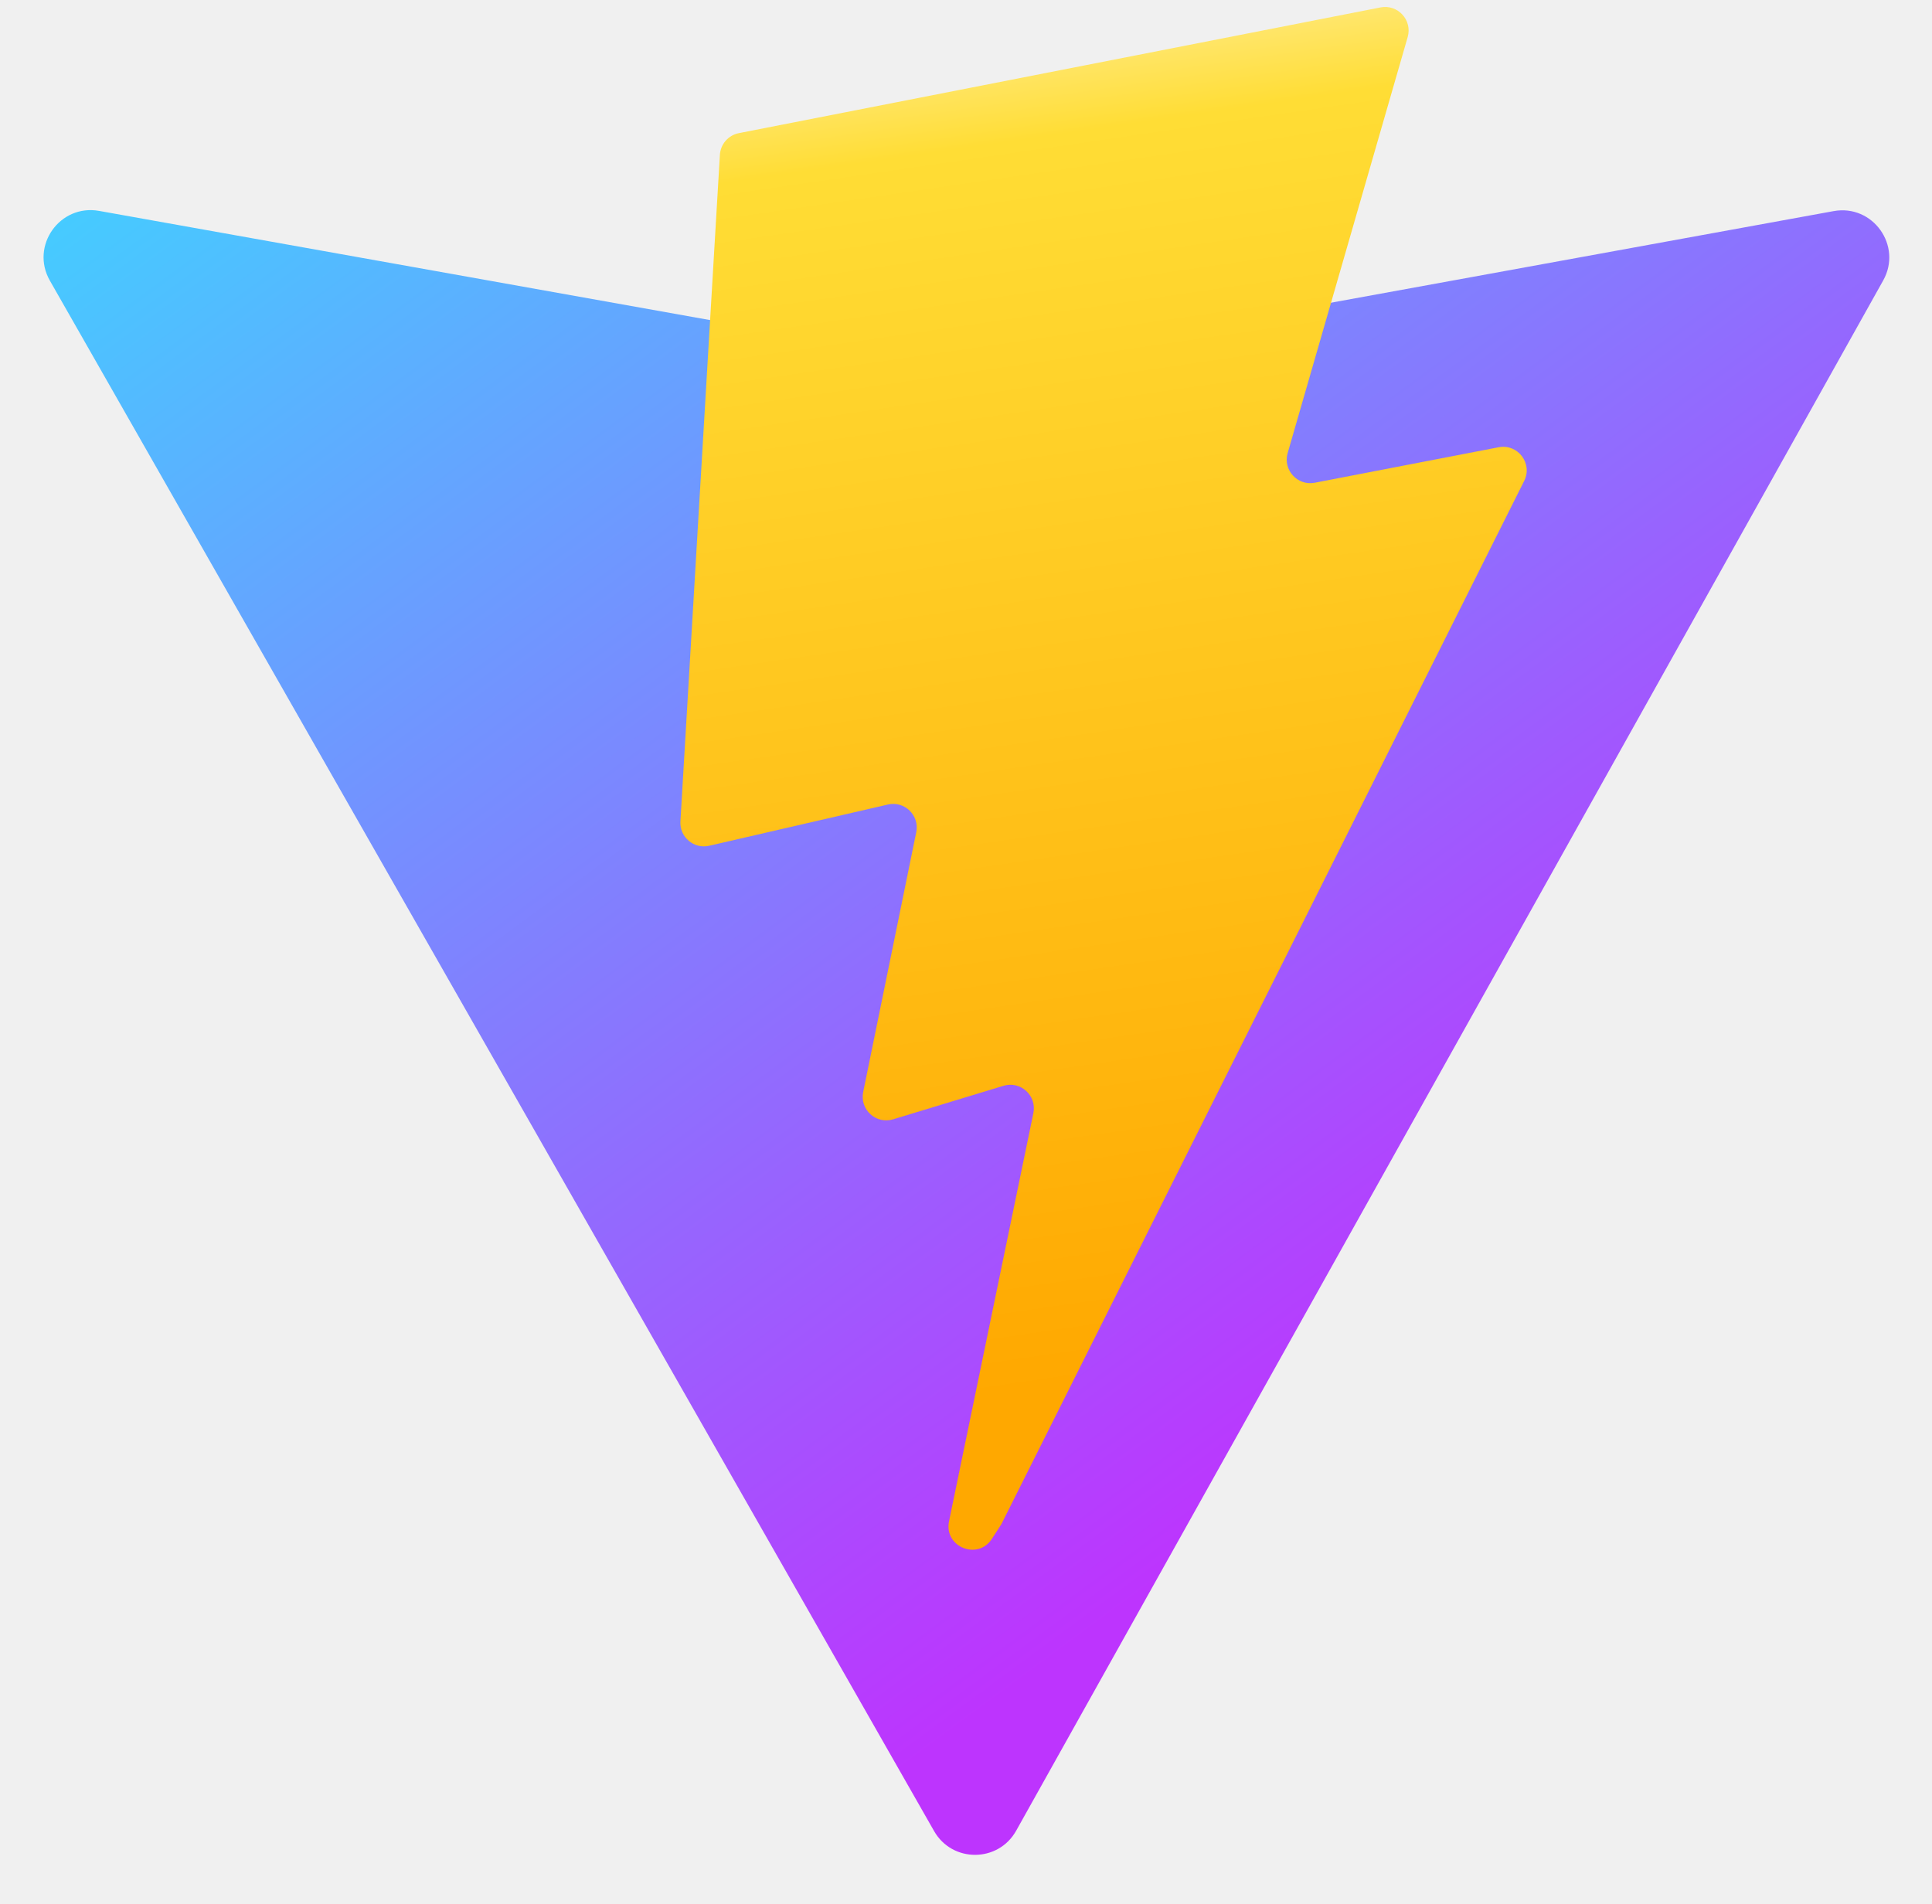
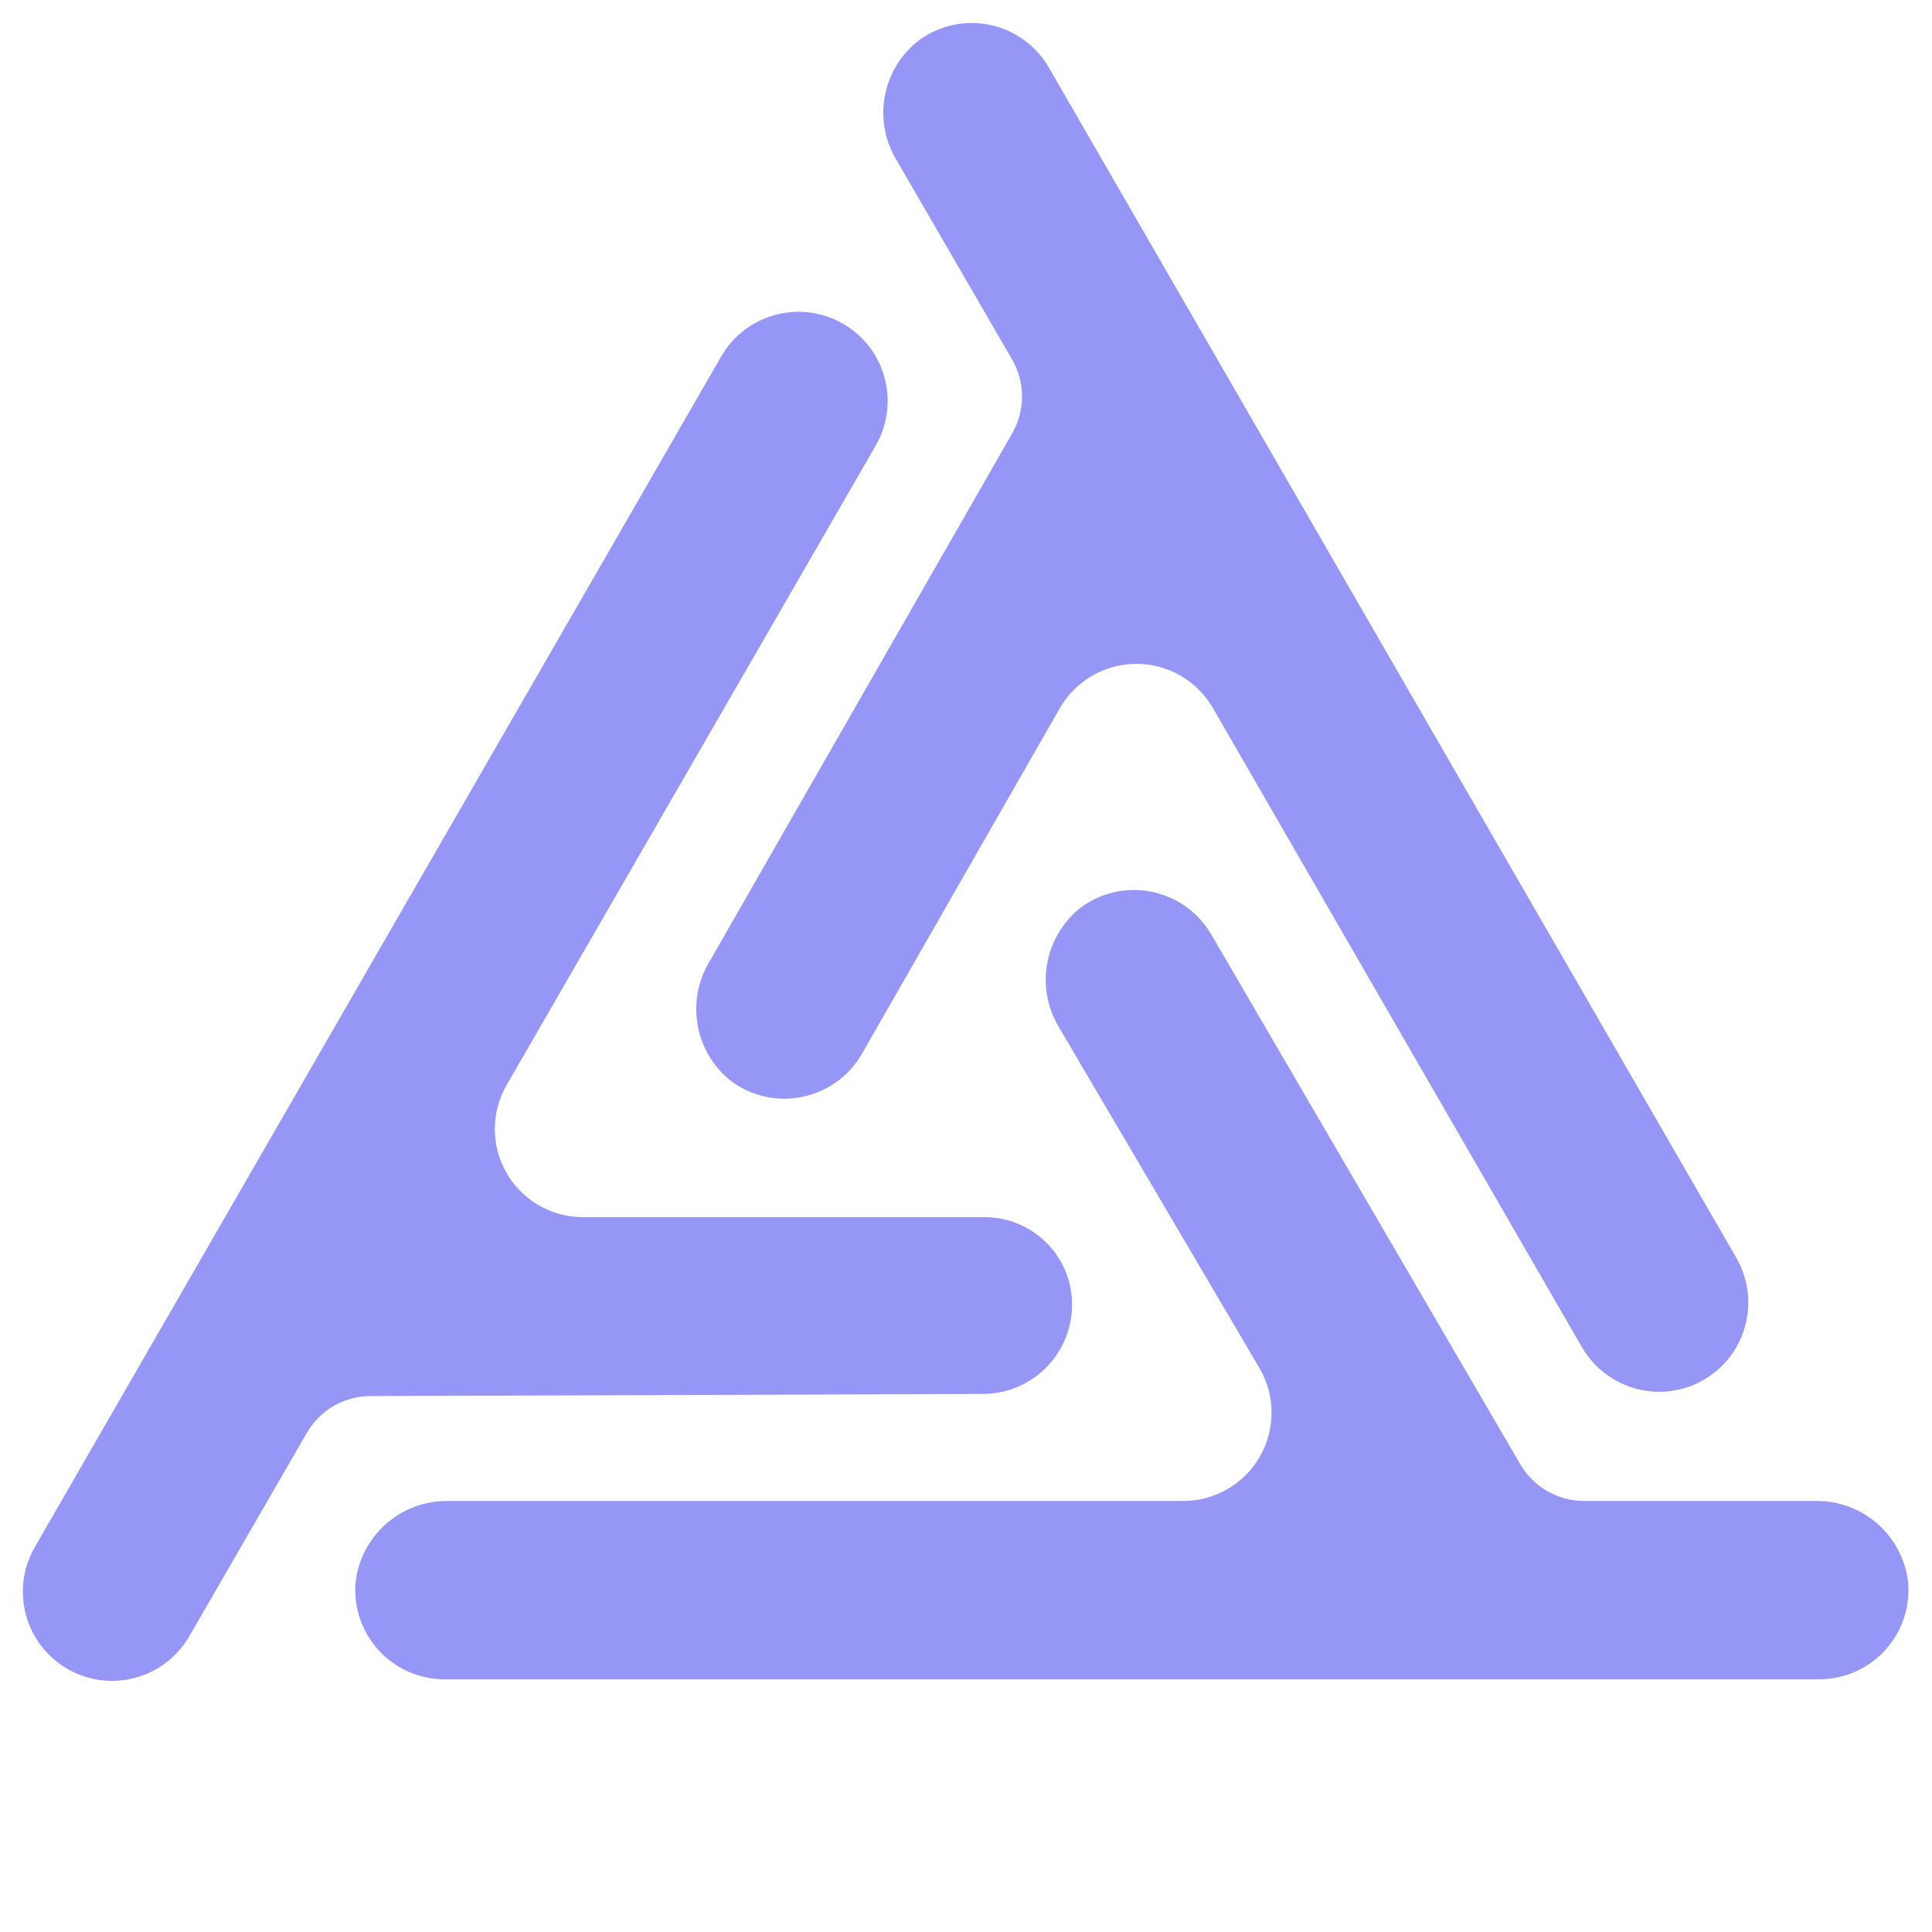
- <svg xmlns="http://www.w3.org/2000/svg" width="410" height="404" viewBox="0 0 410 404" fill="none">
-   <path d="M399.641 59.525L215.643 388.545C211.844 395.338 202.084 395.378 198.228 388.618L10.582 59.556C6.381 52.19 12.68 43.267 21.028 44.759L205.223 77.682C206.398 77.892 207.601 77.89 208.776 77.676L389.119 44.806C397.439 43.289 403.768 52.143 399.641 59.525Z" fill="url(#paint0_linear)" />
-   <path d="M292.965 1.574L156.801 28.255C154.563 28.694 152.906 30.59 152.771 32.866L144.395 174.33C144.198 177.662 147.258 180.248 150.51 179.498L188.42 170.749C191.967 169.931 195.172 173.055 194.443 176.622L183.18 231.775C182.422 235.487 185.907 238.661 189.532 237.56L212.947 230.446C216.577 229.344 220.065 232.527 219.297 236.242L201.398 322.875C200.278 328.294 207.486 331.249 210.492 326.603L212.5 323.5L323.454 102.072C325.312 98.365 322.108 94.137 318.036 94.923L279.014 102.454C275.347 103.161 272.227 99.746 273.262 96.158L298.731 7.867C299.767 4.273 296.636 0.855 292.965 1.574Z" fill="url(#paint1_linear)" />
+ <svg xmlns="http://www.w3.org/2000/svg" width="100" height="100" viewBox="0 0 100 100" fill="none">
+   <g clip-path="url(#clip0_204_1398)">
+     <rect width="100" height="100" fill="white" />
+     <path d="M94 77.69H82C81.33 77.69 80.672 77.515 80.091 77.182C79.511 76.848 79.028 76.368 78.69 75.79L62.69 48.36C62.365 47.804 61.928 47.322 61.406 46.945C60.885 46.568 60.29 46.303 59.661 46.169C59.031 46.034 58.38 46.032 57.75 46.163C57.12 46.294 56.524 46.556 56 46.93C55.068 47.641 54.431 48.671 54.212 49.822C53.992 50.974 54.205 52.166 54.81 53.17L65.2 70.83C65.604 71.528 65.817 72.32 65.815 73.127C65.814 73.934 65.599 74.725 65.193 75.422C64.787 76.119 64.204 76.696 63.502 77.094C62.801 77.492 62.007 77.698 61.2 77.69H23.2C22.029 77.671 20.893 78.085 20.009 78.853C19.125 79.621 18.555 80.688 18.41 81.85C18.347 82.492 18.419 83.14 18.622 83.752C18.825 84.364 19.153 84.927 19.587 85.404C20.02 85.882 20.548 86.263 21.138 86.525C21.727 86.786 22.365 86.92 23.01 86.92H94.17C94.814 86.919 95.451 86.783 96.039 86.522C96.627 86.26 97.155 85.878 97.587 85.401C98.019 84.923 98.347 84.361 98.549 83.749C98.751 83.138 98.823 82.491 98.76 81.85C98.615 80.693 98.05 79.63 97.172 78.863C96.295 78.096 95.166 77.678 94 77.69V77.69Z" fill="#9596F5" />
+     <path d="M52.38 22.45L36.69 49.83C36.103 50.829 35.902 52.008 36.125 53.145C36.348 54.281 36.979 55.297 37.9 56C38.425 56.377 39.024 56.64 39.657 56.771C40.291 56.903 40.944 56.9 41.577 56.763C42.209 56.627 42.805 56.359 43.328 55.978C43.85 55.597 44.287 55.11 44.61 54.55L54.86 36.65C55.261 35.954 55.838 35.376 56.533 34.974C57.228 34.573 58.017 34.361 58.82 34.361C59.623 34.361 60.412 34.573 61.107 34.974C61.802 35.376 62.379 35.954 62.78 36.65L81.88 69.73C82.286 70.431 82.869 71.014 83.571 71.419C84.273 71.825 85.069 72.039 85.88 72.04C86.689 72.039 87.484 71.825 88.185 71.42C88.886 71.015 89.468 70.433 89.873 69.732C90.278 69.031 90.492 68.236 90.493 67.427C90.494 66.618 90.283 65.822 89.88 65.12L54.29 3.5C53.968 2.941 53.533 2.456 53.012 2.076C52.49 1.696 51.895 1.429 51.265 1.294C50.635 1.158 49.983 1.156 49.351 1.288C48.72 1.42 48.123 1.683 47.6 2.06C46.666 2.765 46.027 3.791 45.805 4.939C45.583 6.088 45.795 7.278 46.4 8.28L52.4 18.63C52.731 19.213 52.904 19.872 52.9 20.543C52.897 21.213 52.717 21.871 52.38 22.45V22.45Z" fill="#9596F5" />
+     <path d="M50.9 72.15C51.636 72.145 52.36 71.965 53.012 71.624C53.664 71.283 54.225 70.791 54.648 70.19C55.072 69.588 55.346 68.894 55.447 68.165C55.548 67.437 55.474 66.694 55.23 66C54.909 65.109 54.316 64.34 53.536 63.802C52.756 63.264 51.828 62.983 50.88 63V63H30.23C29.424 63.01 28.629 62.806 27.927 62.409C27.226 62.012 26.642 61.436 26.235 60.74C25.829 60.044 25.614 59.252 25.613 58.446C25.612 57.639 25.825 56.847 26.23 56.15L45.33 23.06C45.941 21.999 46.106 20.739 45.788 19.556C45.47 18.374 44.696 17.366 43.635 16.755C42.574 16.144 41.314 15.979 40.132 16.297C38.949 16.615 37.941 17.389 37.33 18.45L1.8 80.08C1.497 80.605 1.301 81.185 1.222 81.786C1.144 82.387 1.184 82.998 1.342 83.584C1.499 84.169 1.77 84.718 2.14 85.198C2.509 85.679 2.97 86.082 3.495 86.385C4.02 86.688 4.6 86.884 5.201 86.963C5.802 87.041 6.413 87.001 6.999 86.843C7.584 86.686 8.133 86.415 8.613 86.045C9.094 85.676 9.497 85.215 9.8 84.69L15.88 74.17C16.214 73.59 16.695 73.108 17.274 72.772C17.853 72.437 18.511 72.26 19.18 72.26L50.9 72.15Z" fill="#9596F5" />
+   </g>
  <defs>
-     <linearGradient id="paint0_linear" x1="6" y1="33" x2="235" y2="344" gradientUnits="userSpaceOnUse">
-       <stop stop-color="#41D1FF" />
-       <stop offset="1" stop-color="#BD34FE" />
-     </linearGradient>
-     <linearGradient id="paint1_linear" x1="194.651" y1="8.818" x2="236.076" y2="292.989" gradientUnits="userSpaceOnUse">
-       <stop stop-color="#FFEA83" />
-       <stop offset="0.083" stop-color="#FFDD35" />
-       <stop offset="1" stop-color="#FFA800" />
-     </linearGradient>
+     <clipPath id="clip0_204_1398">
+       <rect width="100" height="100" fill="white" />
+     </clipPath>
  </defs>
</svg>
